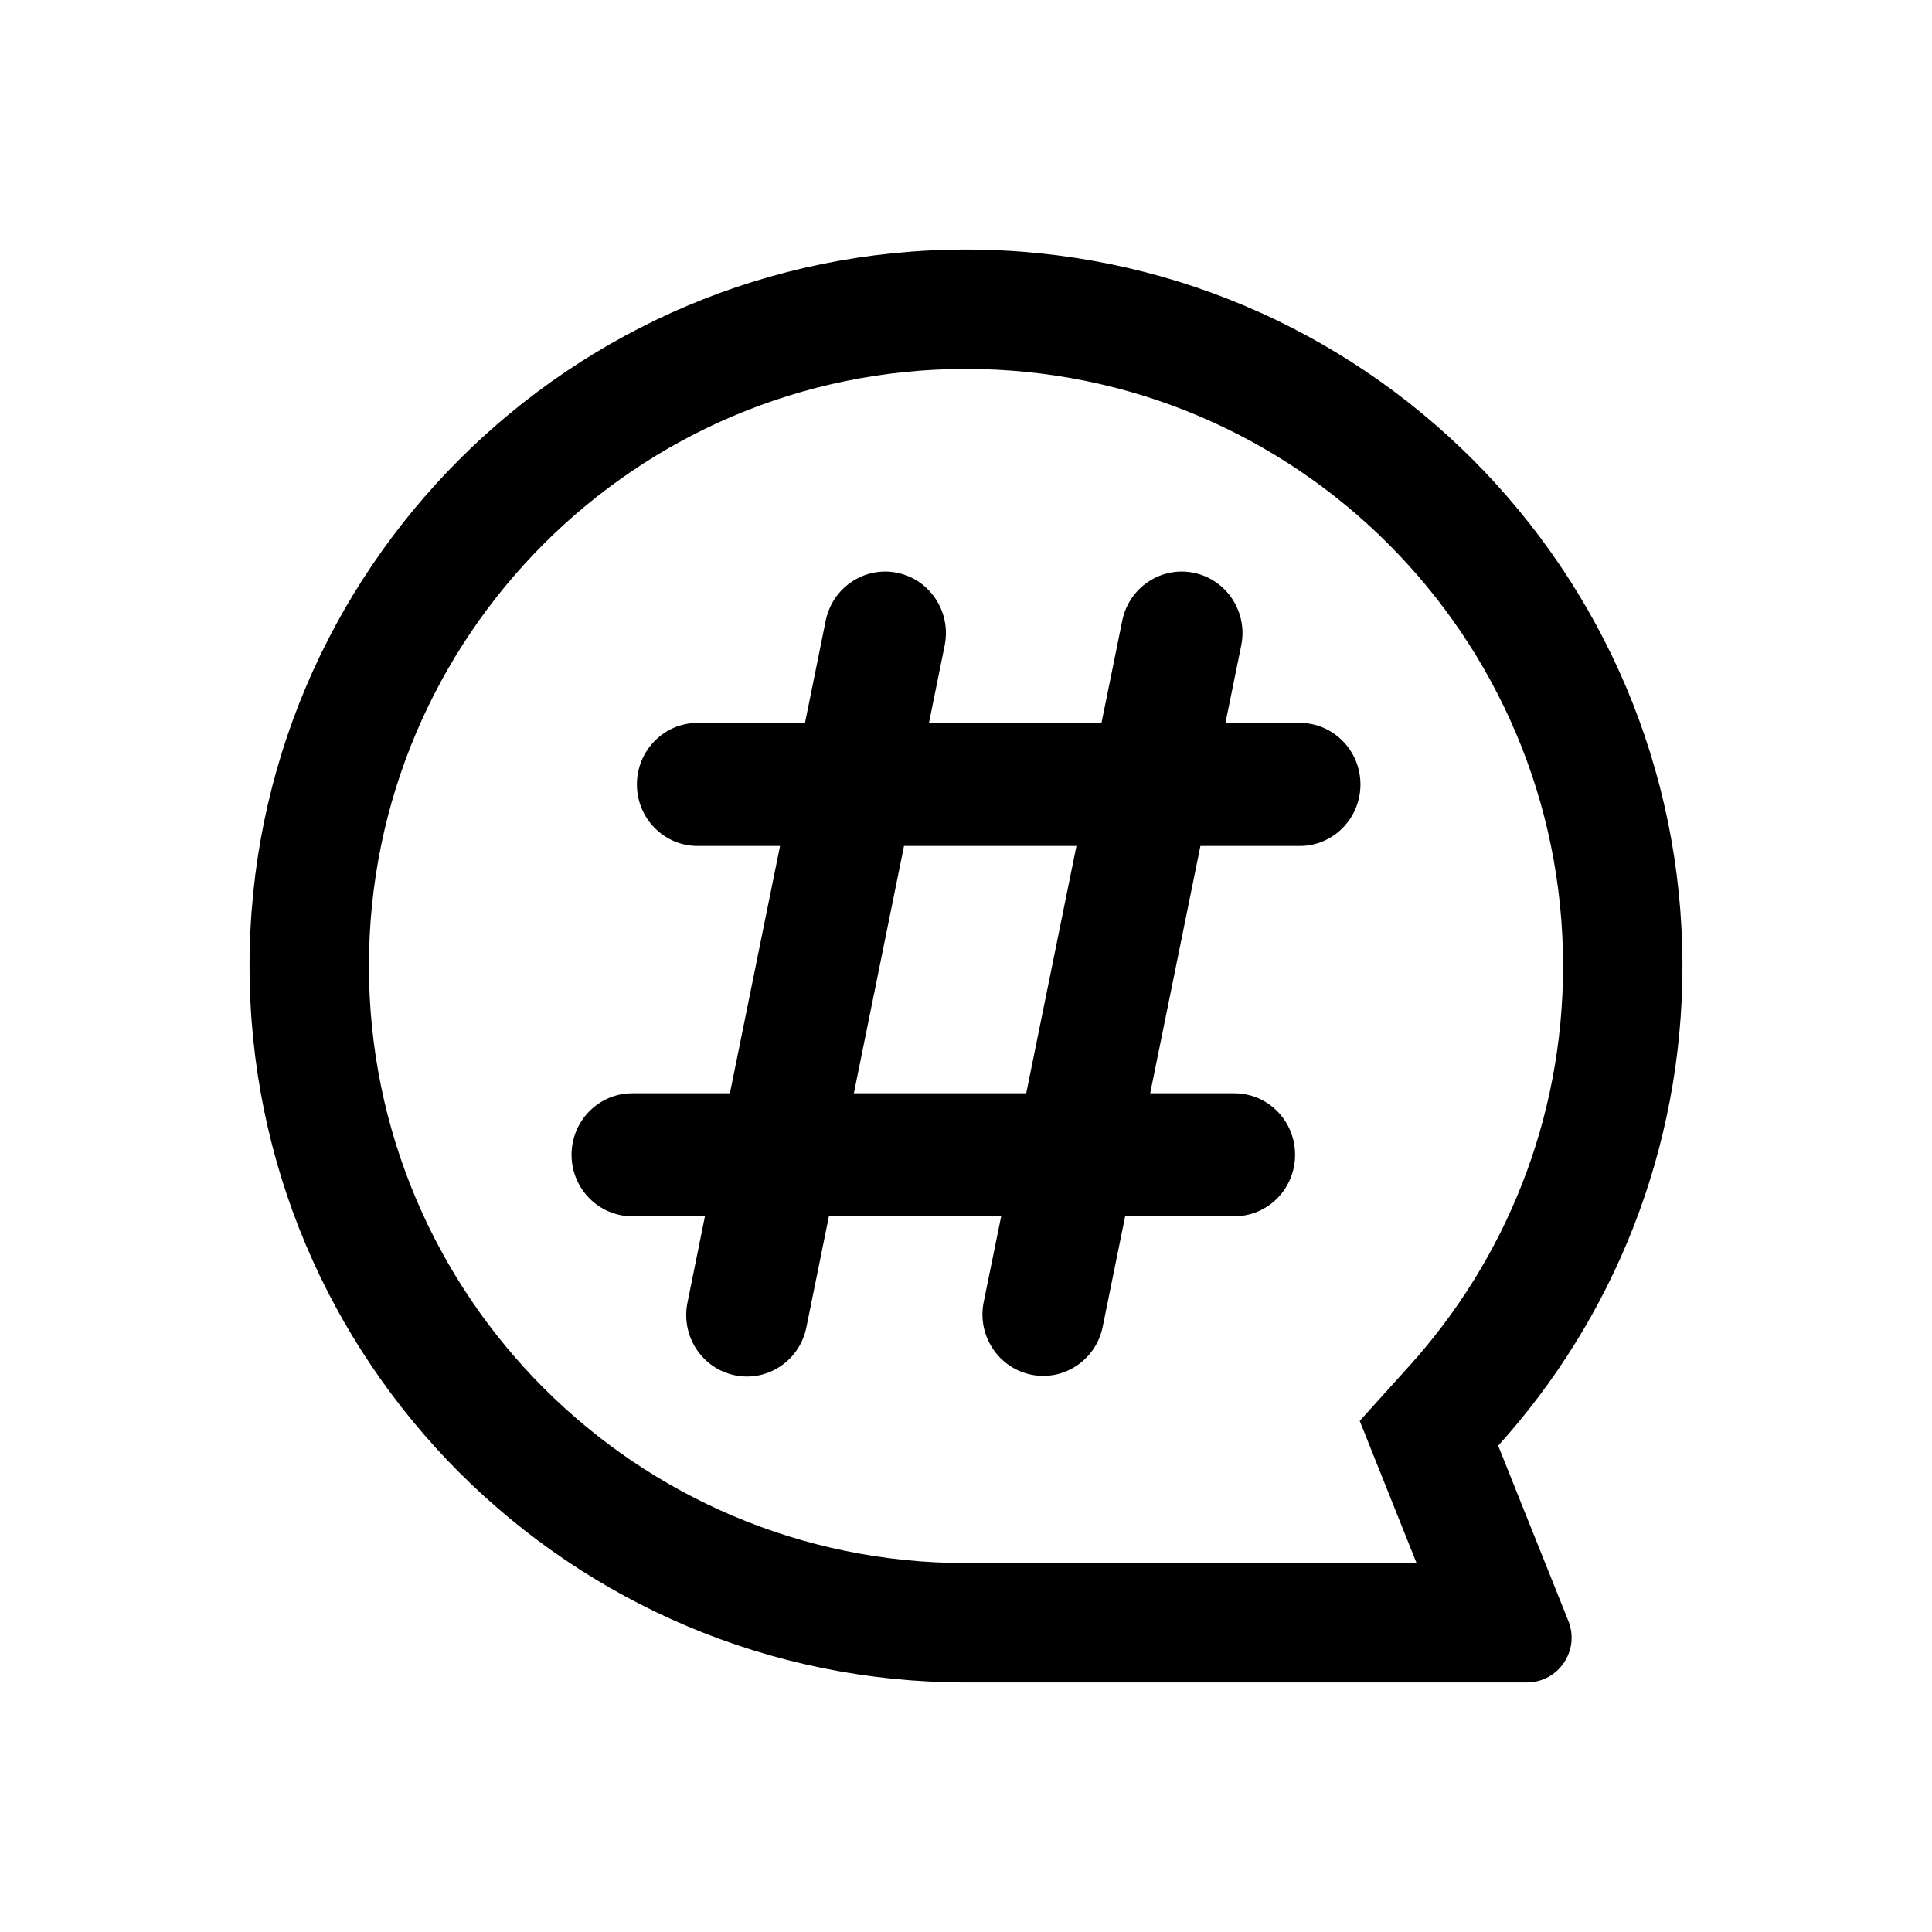
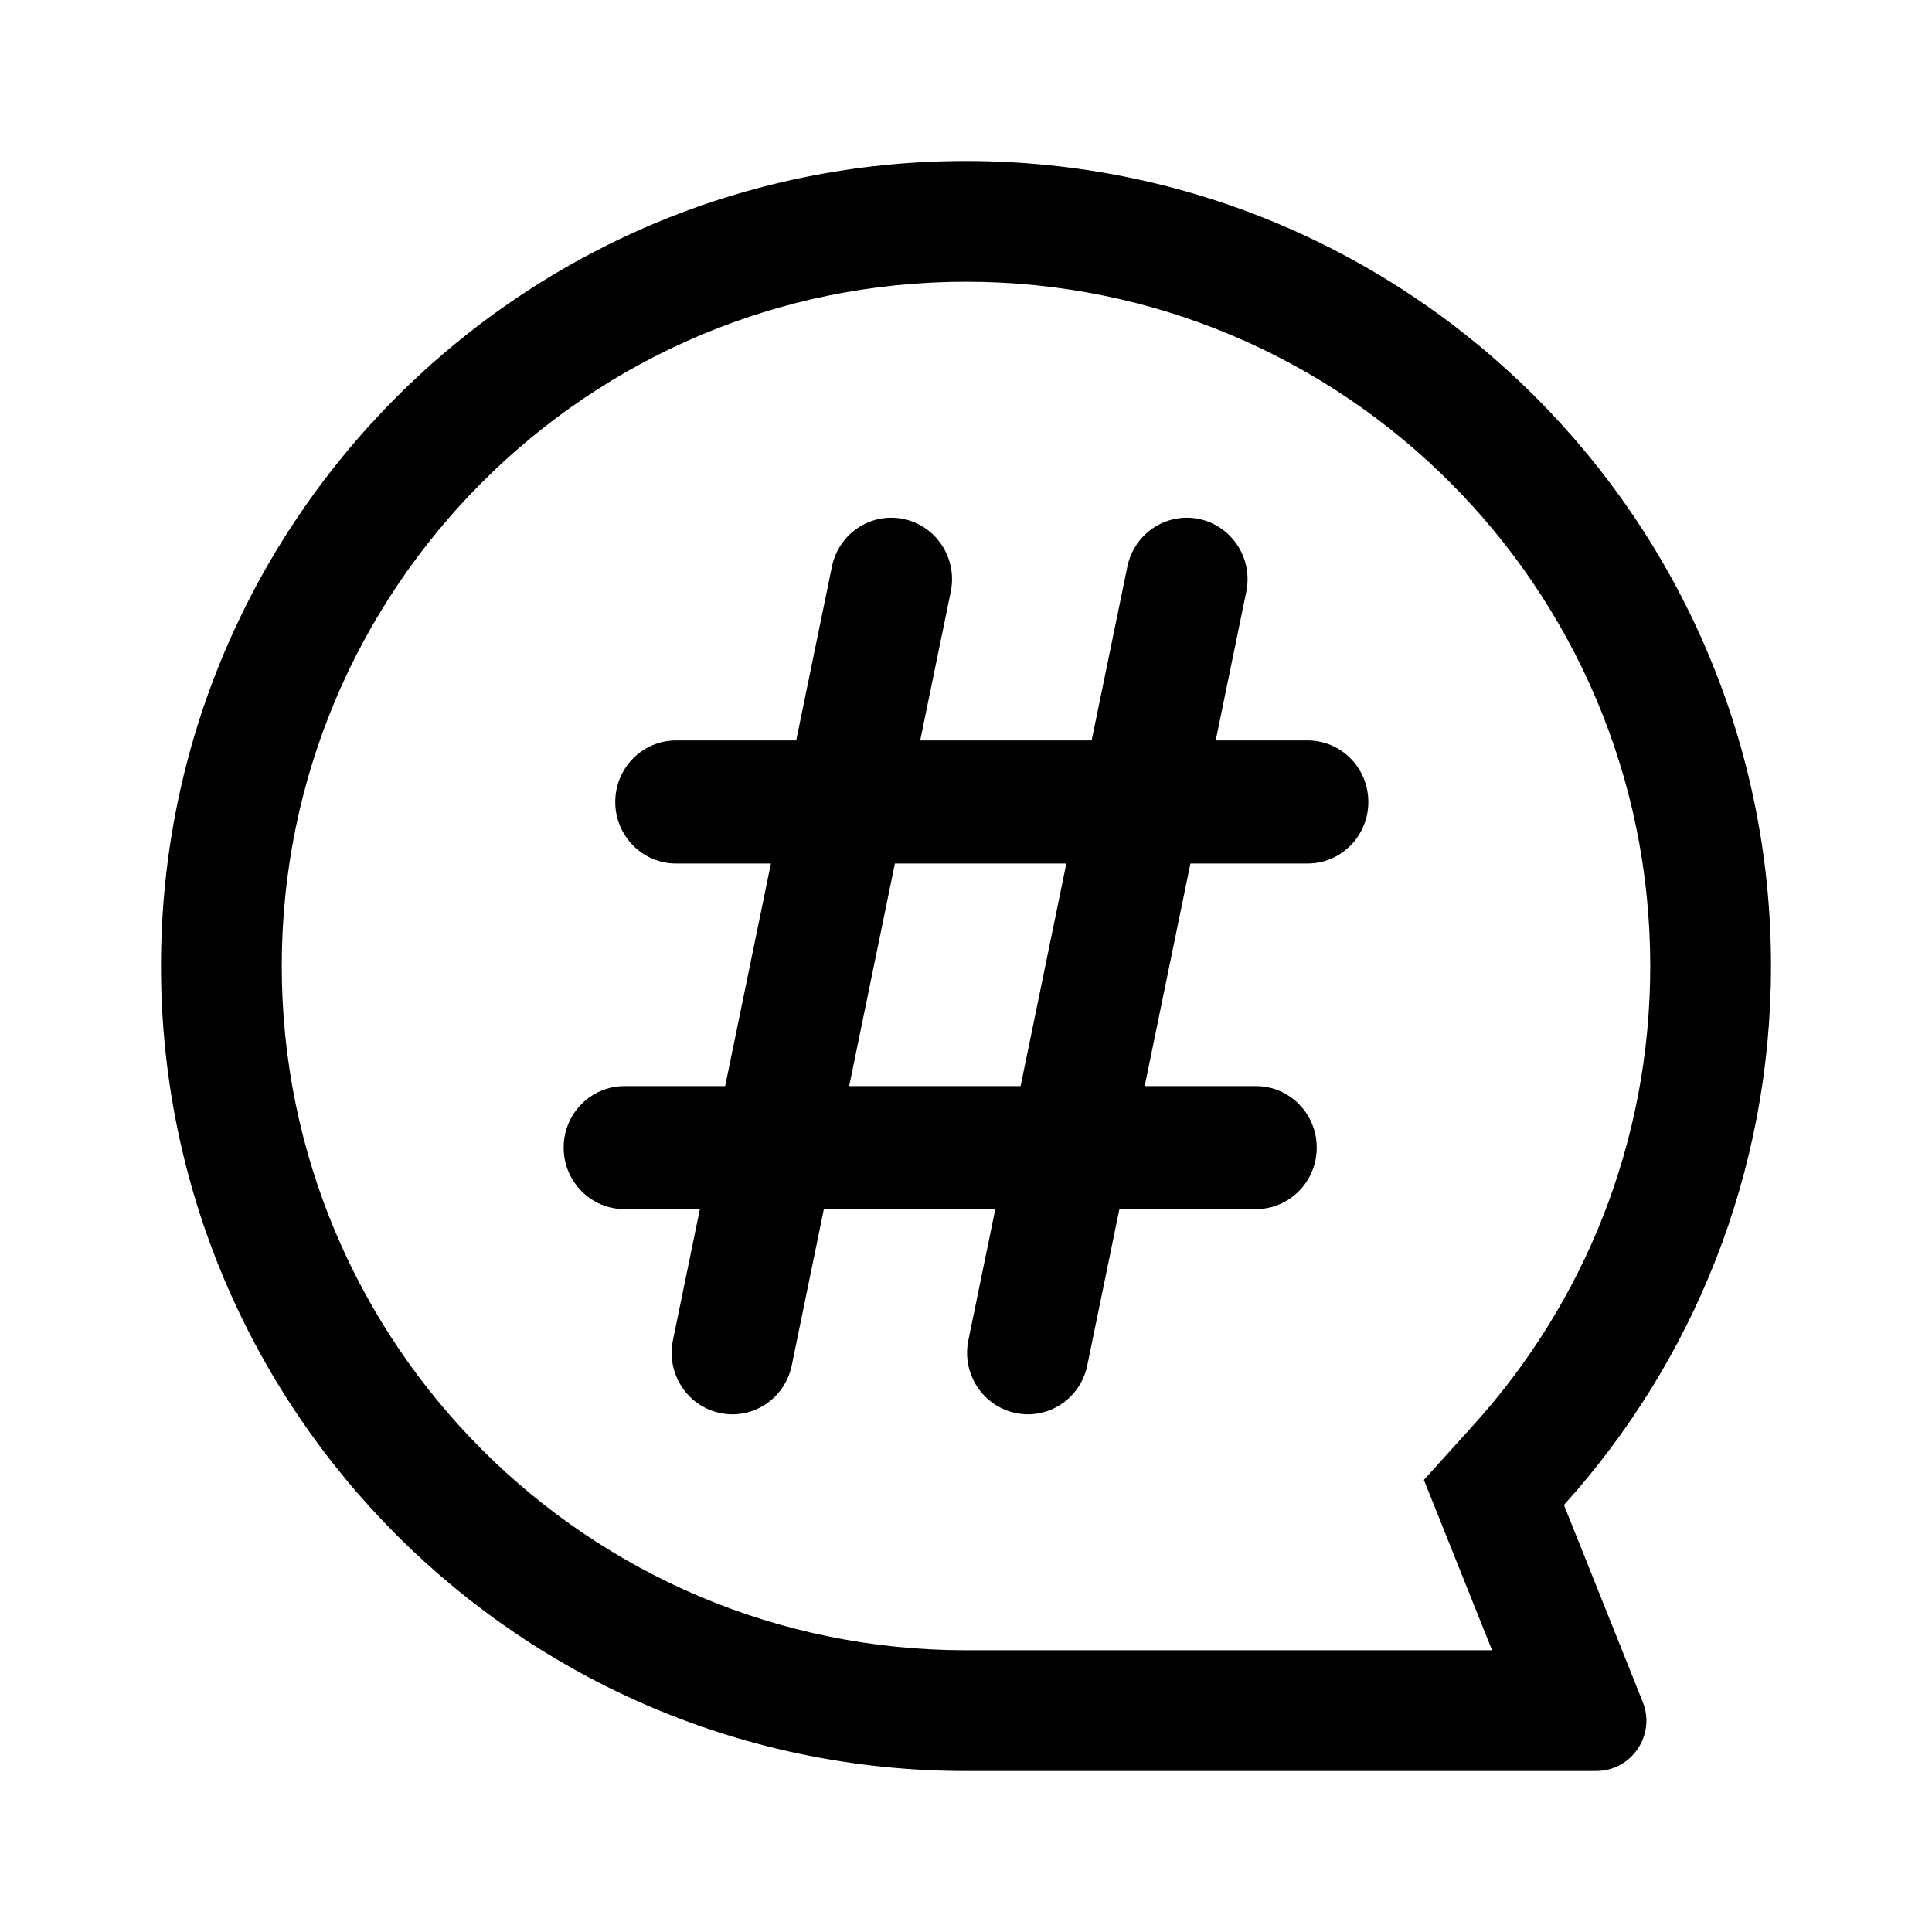
<svg xmlns="http://www.w3.org/2000/svg" width="24" height="24" viewBox="0 0 24 24">
-   <path fill-rule="evenodd" clip-rule="evenodd" d="M16.891 17.651L17.51 16.965C18.696 15.65 19.417 13.911 19.417 12C19.417 7.904 16.096 4.583 12 4.583C7.904 4.583 4.583 7.904 4.583 12C4.583 16.096 7.904 19.417 12 19.417H17.597L16.891 17.651ZM18.611 17.959C20.034 16.381 20.9 14.292 20.9 12C20.9 7.085 16.915 3.1 12 3.1C7.085 3.1 3.1 7.085 3.1 12C3.1 16.915 7.085 20.9 12 20.9H18.966C19.36 20.9 19.629 20.503 19.483 20.137L18.611 17.959Z" />
-   <path fill-rule="evenodd" clip-rule="evenodd" d="M9.127 17.084C8.719 16.999 8.456 16.595 8.54 16.182L8.757 15.109H7.854C7.438 15.109 7.1 14.767 7.1 14.345C7.1 13.923 7.438 13.581 7.854 13.581H9.067L9.69 10.509H8.666C8.249 10.509 7.912 10.167 7.912 9.745C7.912 9.323 8.249 8.98 8.666 8.98H10L10.257 7.711C10.341 7.297 10.74 7.031 11.148 7.116C11.556 7.201 11.819 7.605 11.735 8.018L11.54 8.98H13.683L13.941 7.71C14.025 7.297 14.424 7.031 14.832 7.116C15.24 7.201 15.503 7.605 15.419 8.018L15.223 8.98H16.146C16.562 8.98 16.9 9.323 16.9 9.745C16.9 10.167 16.562 10.509 16.146 10.509H14.912L14.288 13.581H15.334C15.751 13.581 16.088 13.923 16.088 14.345C16.088 14.767 15.751 15.109 15.334 15.109H13.977L13.698 16.482C13.614 16.895 13.215 17.161 12.807 17.076C12.399 16.991 12.136 16.587 12.22 16.174L12.437 15.109H10.297L10.017 16.489C9.933 16.903 9.535 17.169 9.127 17.084ZM12.748 13.581L13.372 10.509H11.23L10.607 13.581H12.748Z" />
+   <path fill-rule="evenodd" clip-rule="evenodd" d="M17.688 18.384L18.314 17.691C19.674 16.183 20.5 14.19 20.5 12C20.5 7.306 16.694 3.5 12 3.5C7.306 3.5 3.5 7.306 3.5 12C3.5 16.694 7.306 20.5 12 20.5H18.535L17.688 18.384ZM19.014 21.7C19.014 21.7 19.014 21.699 19.014 21.699L19.014 21.7ZM22 12C22 14.575 21.027 16.923 19.428 18.695L20.407 21.143C20.571 21.553 20.269 22 19.827 22H12C6.477 22 2 17.523 2 12C2 6.477 6.477 2 12 2C17.523 2 22 6.477 22 12Z" />
+   <path fill-rule="evenodd" clip-rule="evenodd" d="M7.002 14.256C7.002 13.834 7.34 13.492 7.756 13.492L15.603 13.492C16.019 13.492 16.357 13.834 16.357 14.256C16.357 14.678 16.019 15.02 15.603 15.02H7.756C7.34 15.02 7.002 14.678 7.002 14.256Z" />
+   <path fill-rule="evenodd" clip-rule="evenodd" d="M7.643 9.962C7.643 9.54 7.981 9.198 8.398 9.198L16.244 9.198C16.661 9.198 16.998 9.54 16.998 9.962C16.998 10.384 16.661 10.727 16.244 10.727H8.398C7.981 10.727 7.643 10.384 7.643 9.962Z" />
+   <path fill-rule="evenodd" clip-rule="evenodd" d="M12.616 17.553C12.208 17.468 11.945 17.064 12.029 16.651L14.004 7.041C14.088 6.628 14.487 6.362 14.895 6.447C15.303 6.532 15.566 6.936 15.482 7.349L13.507 16.959C13.423 17.373 13.024 17.639 12.616 17.553Z" />
+   <path fill-rule="evenodd" clip-rule="evenodd" d="M8.945 17.553C8.537 17.468 8.275 17.064 8.359 16.651L10.334 7.041C10.418 6.628 10.816 6.362 11.224 6.447C11.632 6.532 11.895 6.936 11.811 7.349L9.836 16.959C9.752 17.373 9.353 17.639 8.945 17.553Z" />
</svg>
